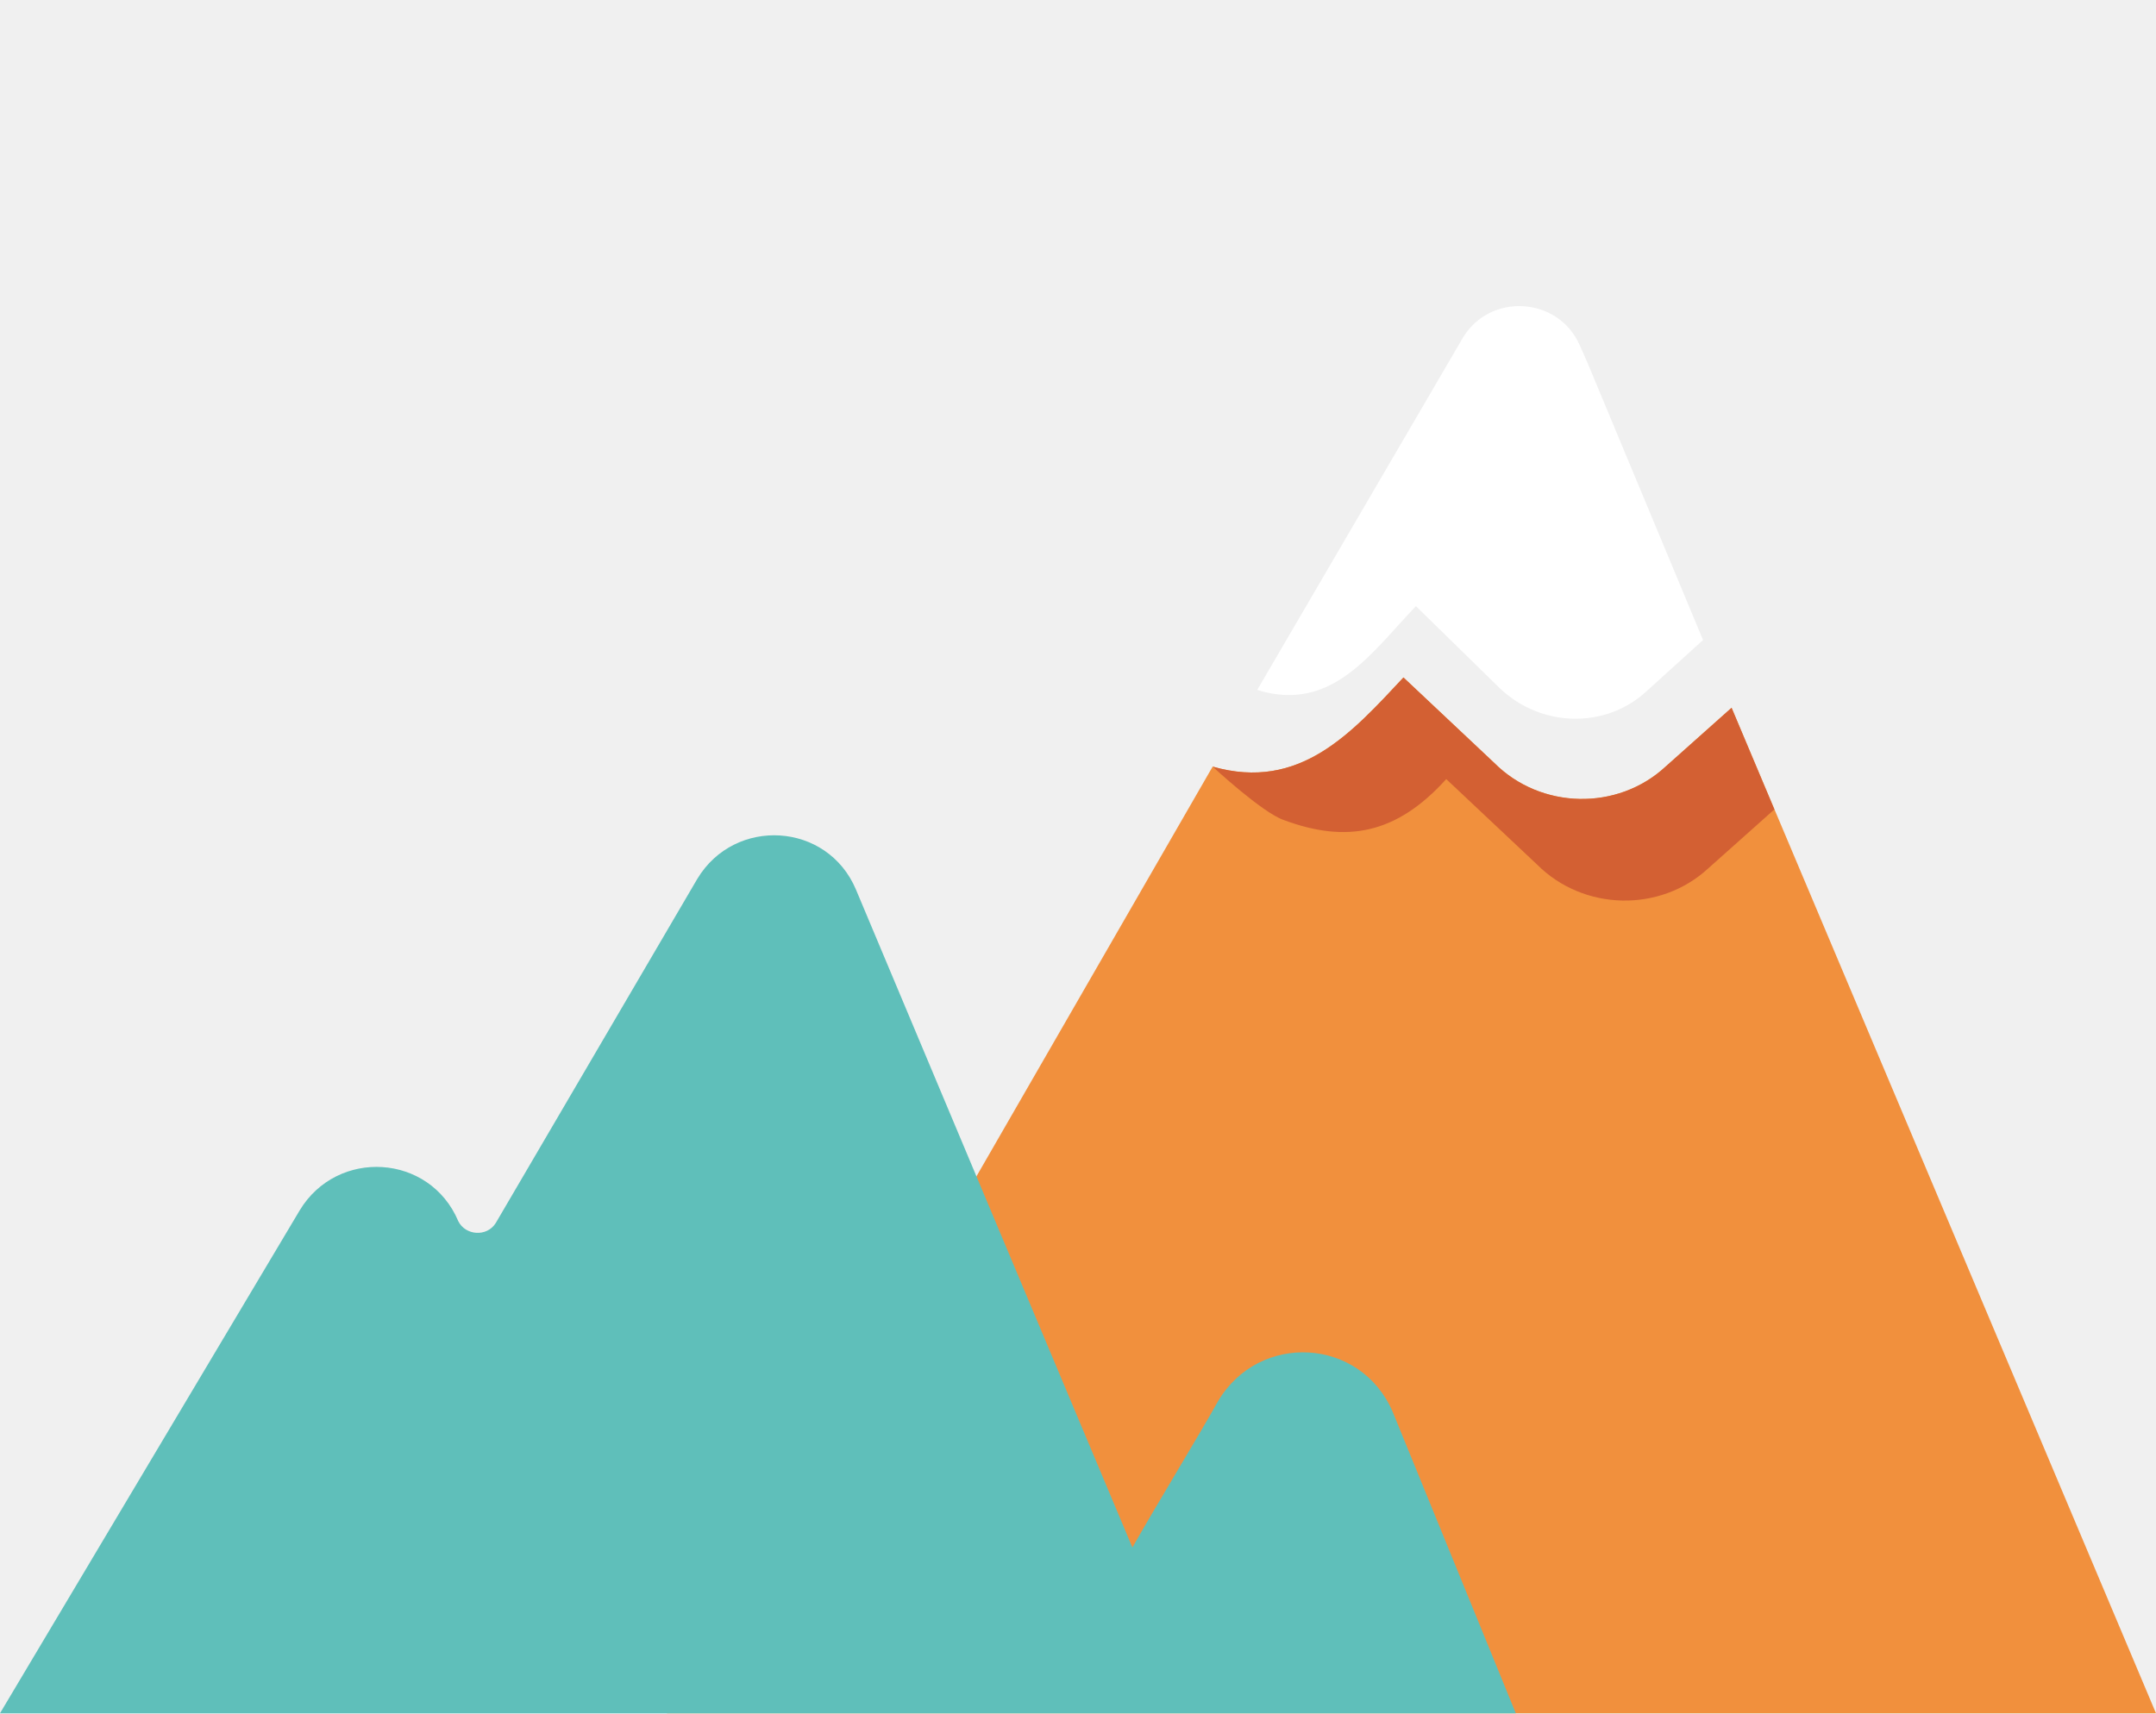
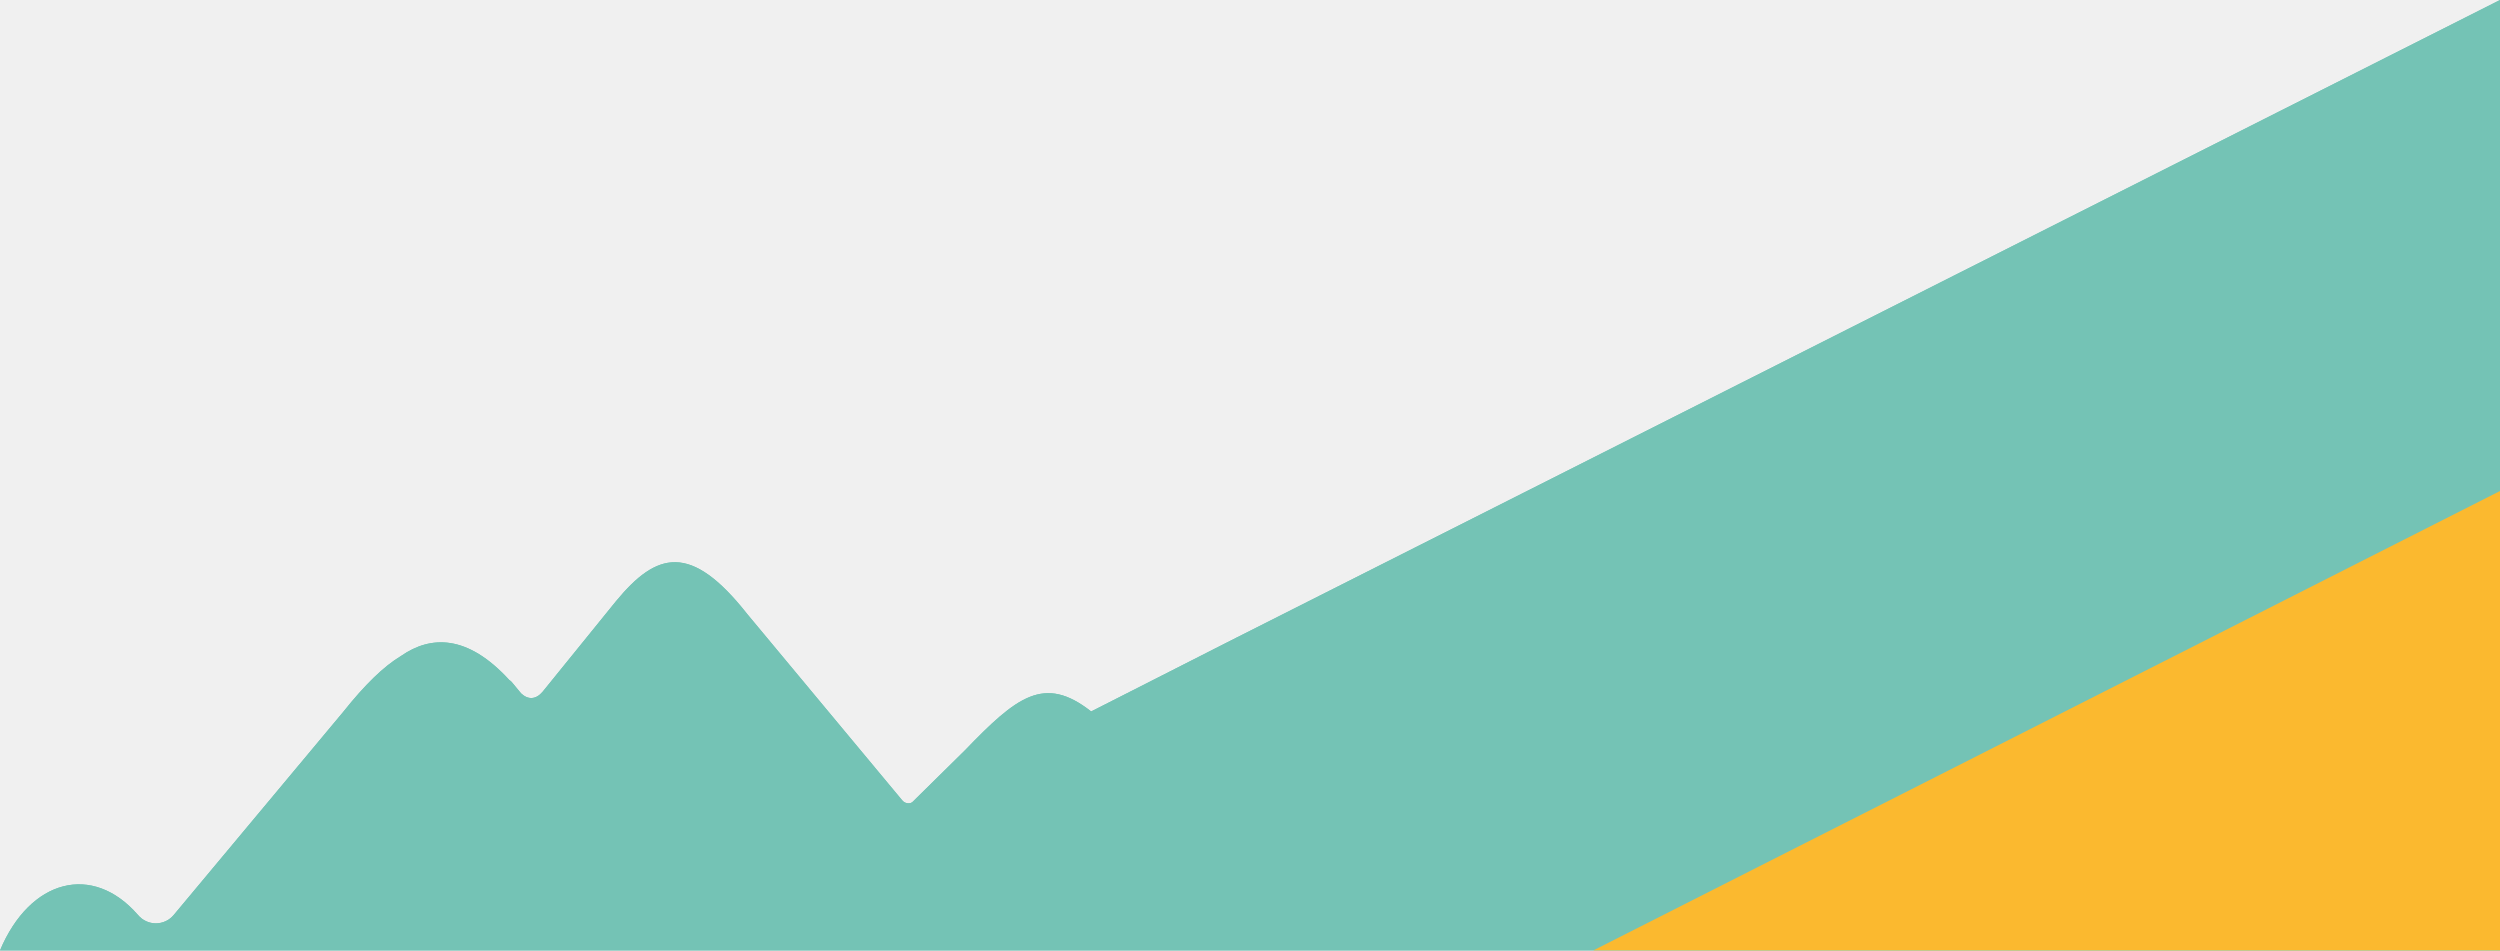
- <svg xmlns="http://www.w3.org/2000/svg" viewBox="0 0 120.9 96.1">
-   <path d="M120.9 96.1L97.1 39.7 93.4 43c-2.7 2.5-7 2.4-9.6-.2L78.7 38c-2.9 3.1-5.8 6.4-10.7 5L37.4 96.1h83.5z" fill="#f1903d" />
-   <path d="M79.4 34l4.7 4.6c2.3 2.2 5.9 2.3 8.2.2l3.2-2.9L89 20.3l-.4-.9c-1.2-2.8-5.1-3-6.6-.4L70.5 38.7c4.2 1.3 6.4-2.1 8.9-4.7z" fill="#fff" />
-   <path d="M97.1 39.7L93.4 43c-2.7 2.5-7 2.4-9.6-.2L78.7 38c-2.9 3.1-5.8 6.4-10.7 5 0 0 2.8 2.6 4 3 3.5 1.3 6.3.8 9.1-2.3l5.1 4.8c2.6 2.6 6.9 2.7 9.6.2l3.7-3.3-2.4-5.7z" fill="#d36033" />
-   <g>
-     <path d="M85 96.1l-6.9-16.9c-1.8-4.2-7.5-4.5-9.8-.6-1 1.8-3.5 5.9-4.8 8.2L48 49.9c-1.6-3.8-6.8-4.1-8.9-.6L27.8 68.6c-.5.8-1.7.7-2.1-.1-1.6-3.8-6.8-4.1-8.9-.6L0 96.1h85z" fill="#5fbfba" />
-   </g>
+ <svg xmlns="http://www.w3.org/2000/svg" version="1.1" id="Livello_1" x="0" y="0" viewBox="0 0 640 243.3" xml:space="preserve">
+   <path class="st0" fill="#74c3b5" d="M316.4 163.3l-37 18.8h-.1c-12-9.4-19-3.8-32.3 10l-13.5 13.3c-.9.5-2 .2-2.6-.6l-39.6-47.6c-14.5-18.4-23.2-15.9-33.6-3.3l-18.8 23.2c-1.7 2-3.7 2.1-5.5.4l-2.4-2.9c-.2-.2-.4-.4-.6-.5-10.8-11.8-20.2-11.4-27.7-6.2-4.5 2.7-9.3 7.4-14.8 14.3l-43.4 52c-2.4 2.9-6.8 2.9-9.2 0C23.7 220.9 7.7 225 0 243.3h640V0L316.4 163.3z" />
+   <path class="st0" fill="#74c3b5" d="M316.4 163.3l-37 18.8h-.1c-12-9.4-19-3.8-32.3 10l-13.5 13.3c-.9.5-2 .2-2.6-.6l-39.6-47.6c-14.5-18.4-23.2-15.9-33.6-3.3l-18.8 23.2c-1.7 2-3.7 2.1-5.5.4l-2.4-2.9c-.2-.2-.4-.4-.6-.5-10.8-11.8-20.2-11.4-27.7-6.2-4.5 2.7-9.3 7.4-14.8 14.3l-43.4 52c-2.4 2.9-6.8 2.9-9.2 0C23.7 220.9 7.7 225 0 243.3h640V0L316.4 163.3z" />
+   <path fill="#fbb92f" d="M640 125.7v117.6H407.9z" />
</svg>
